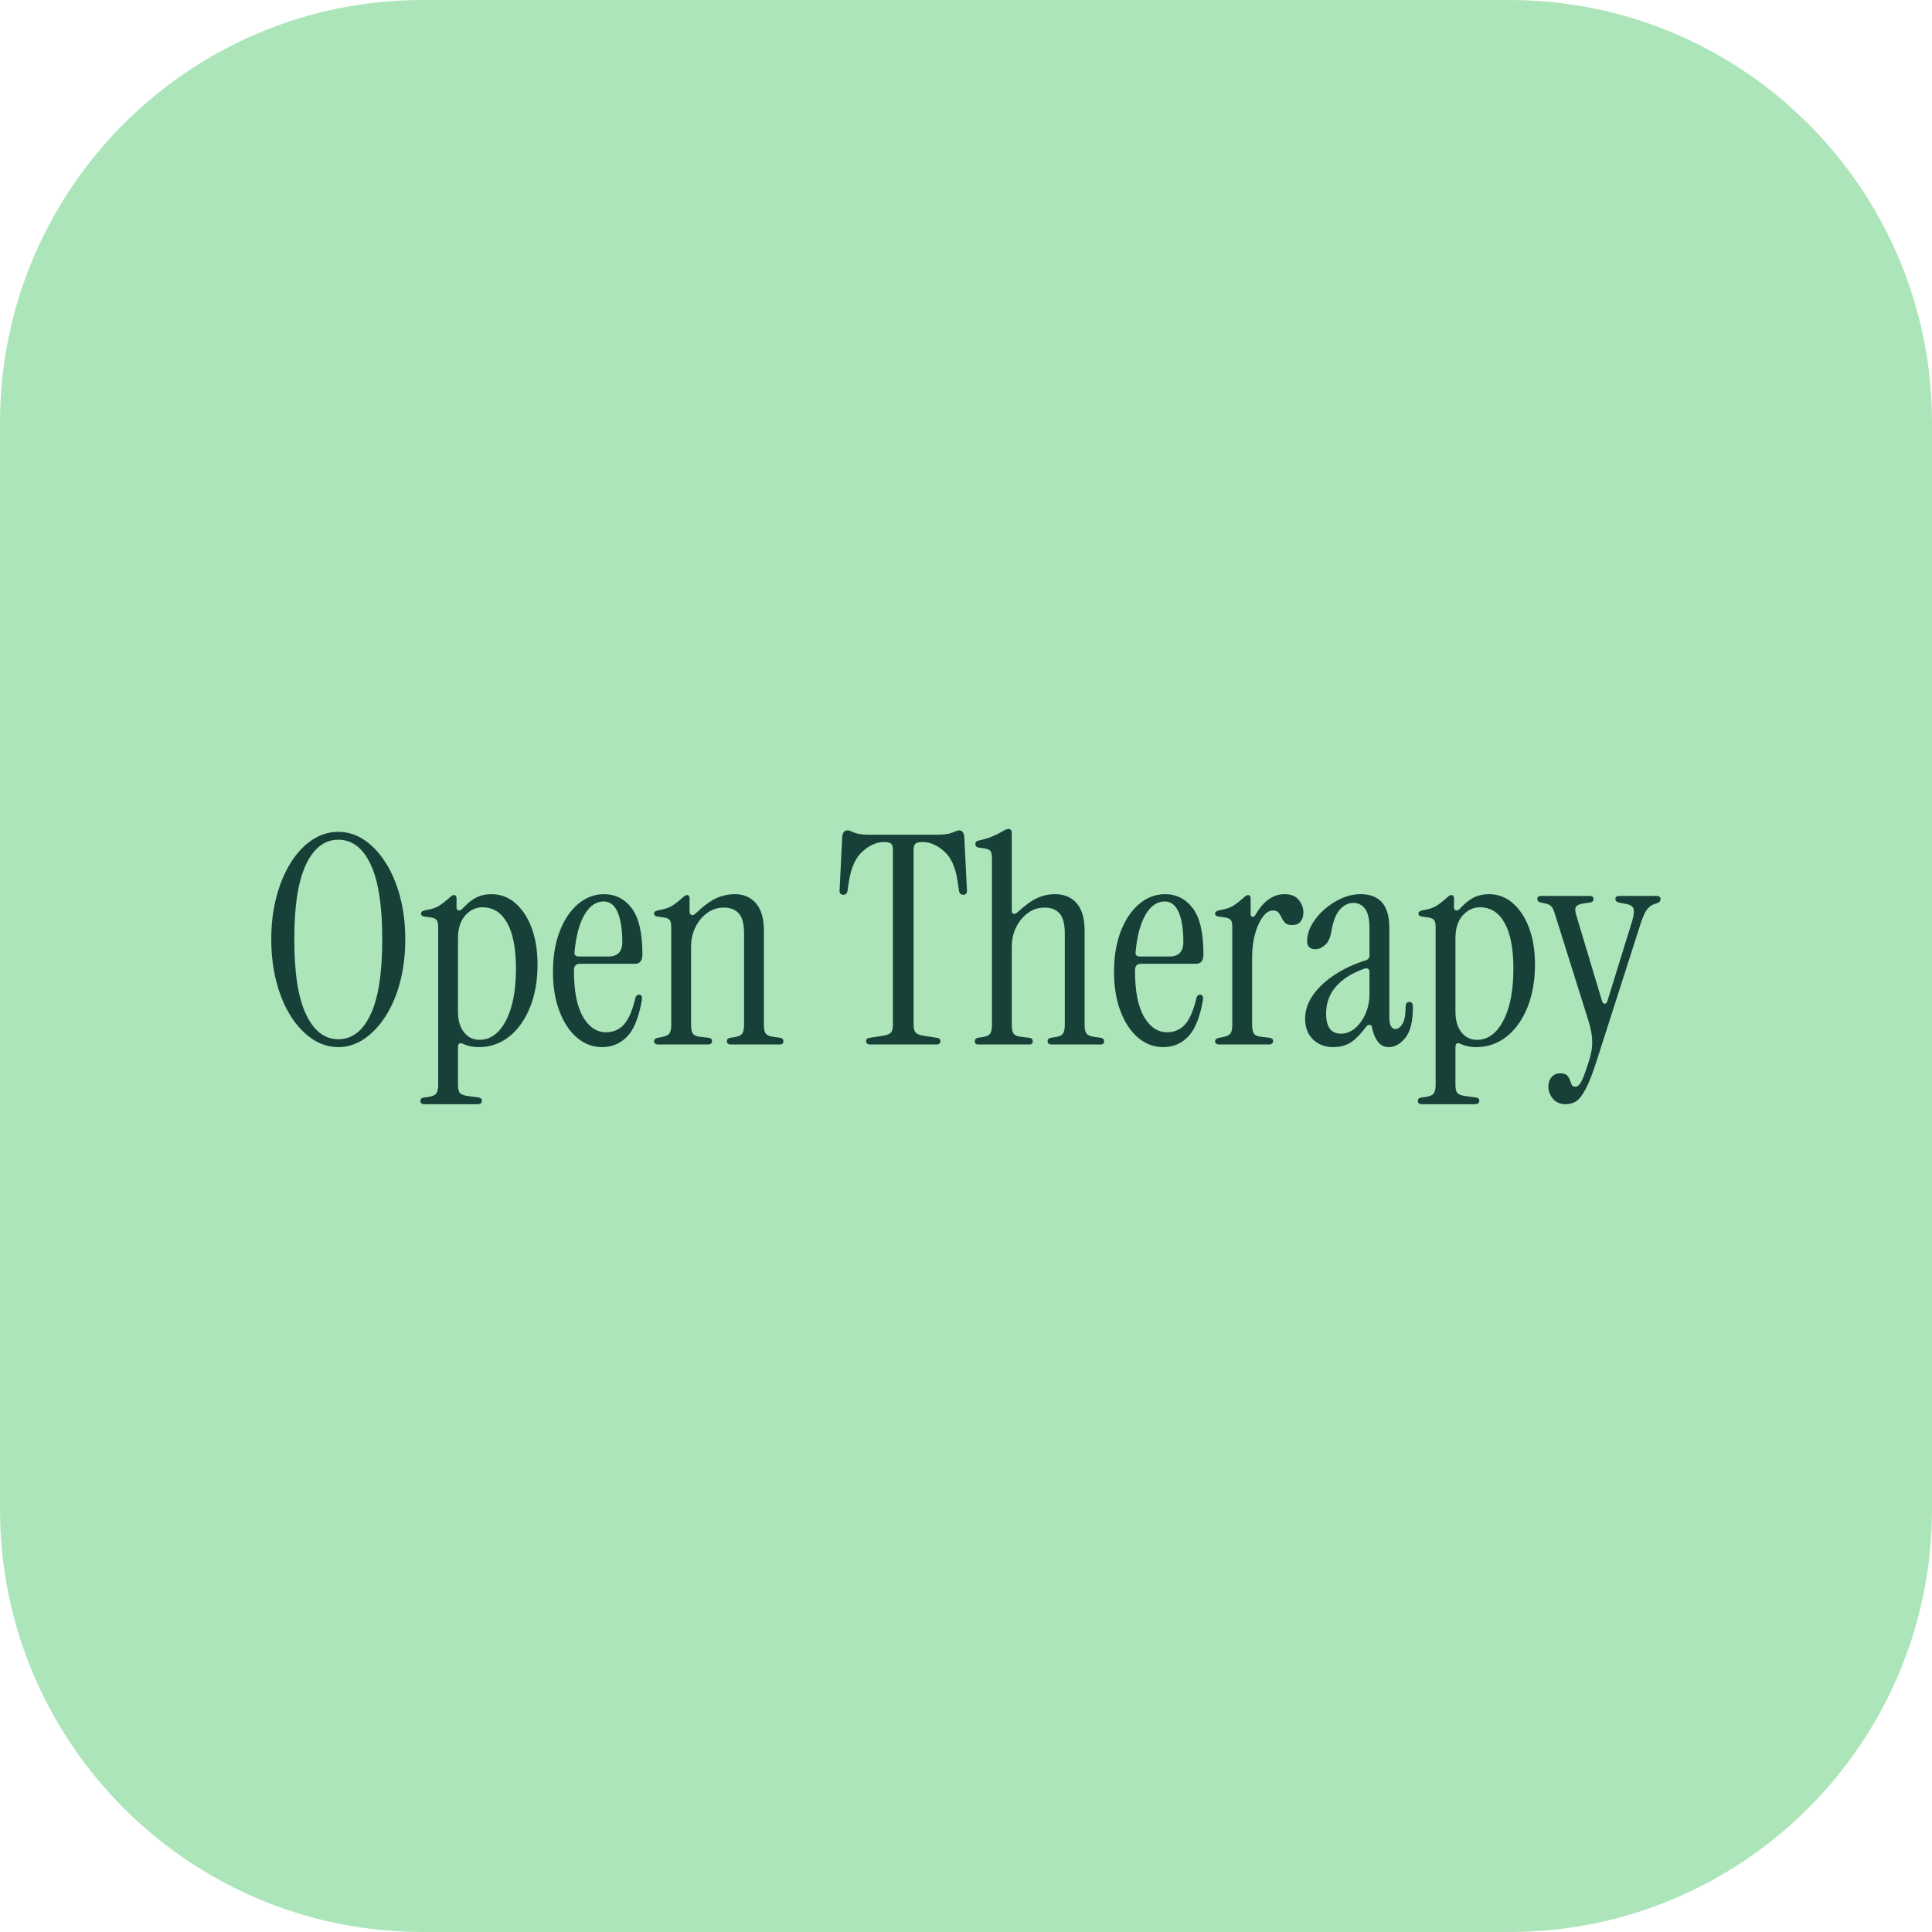
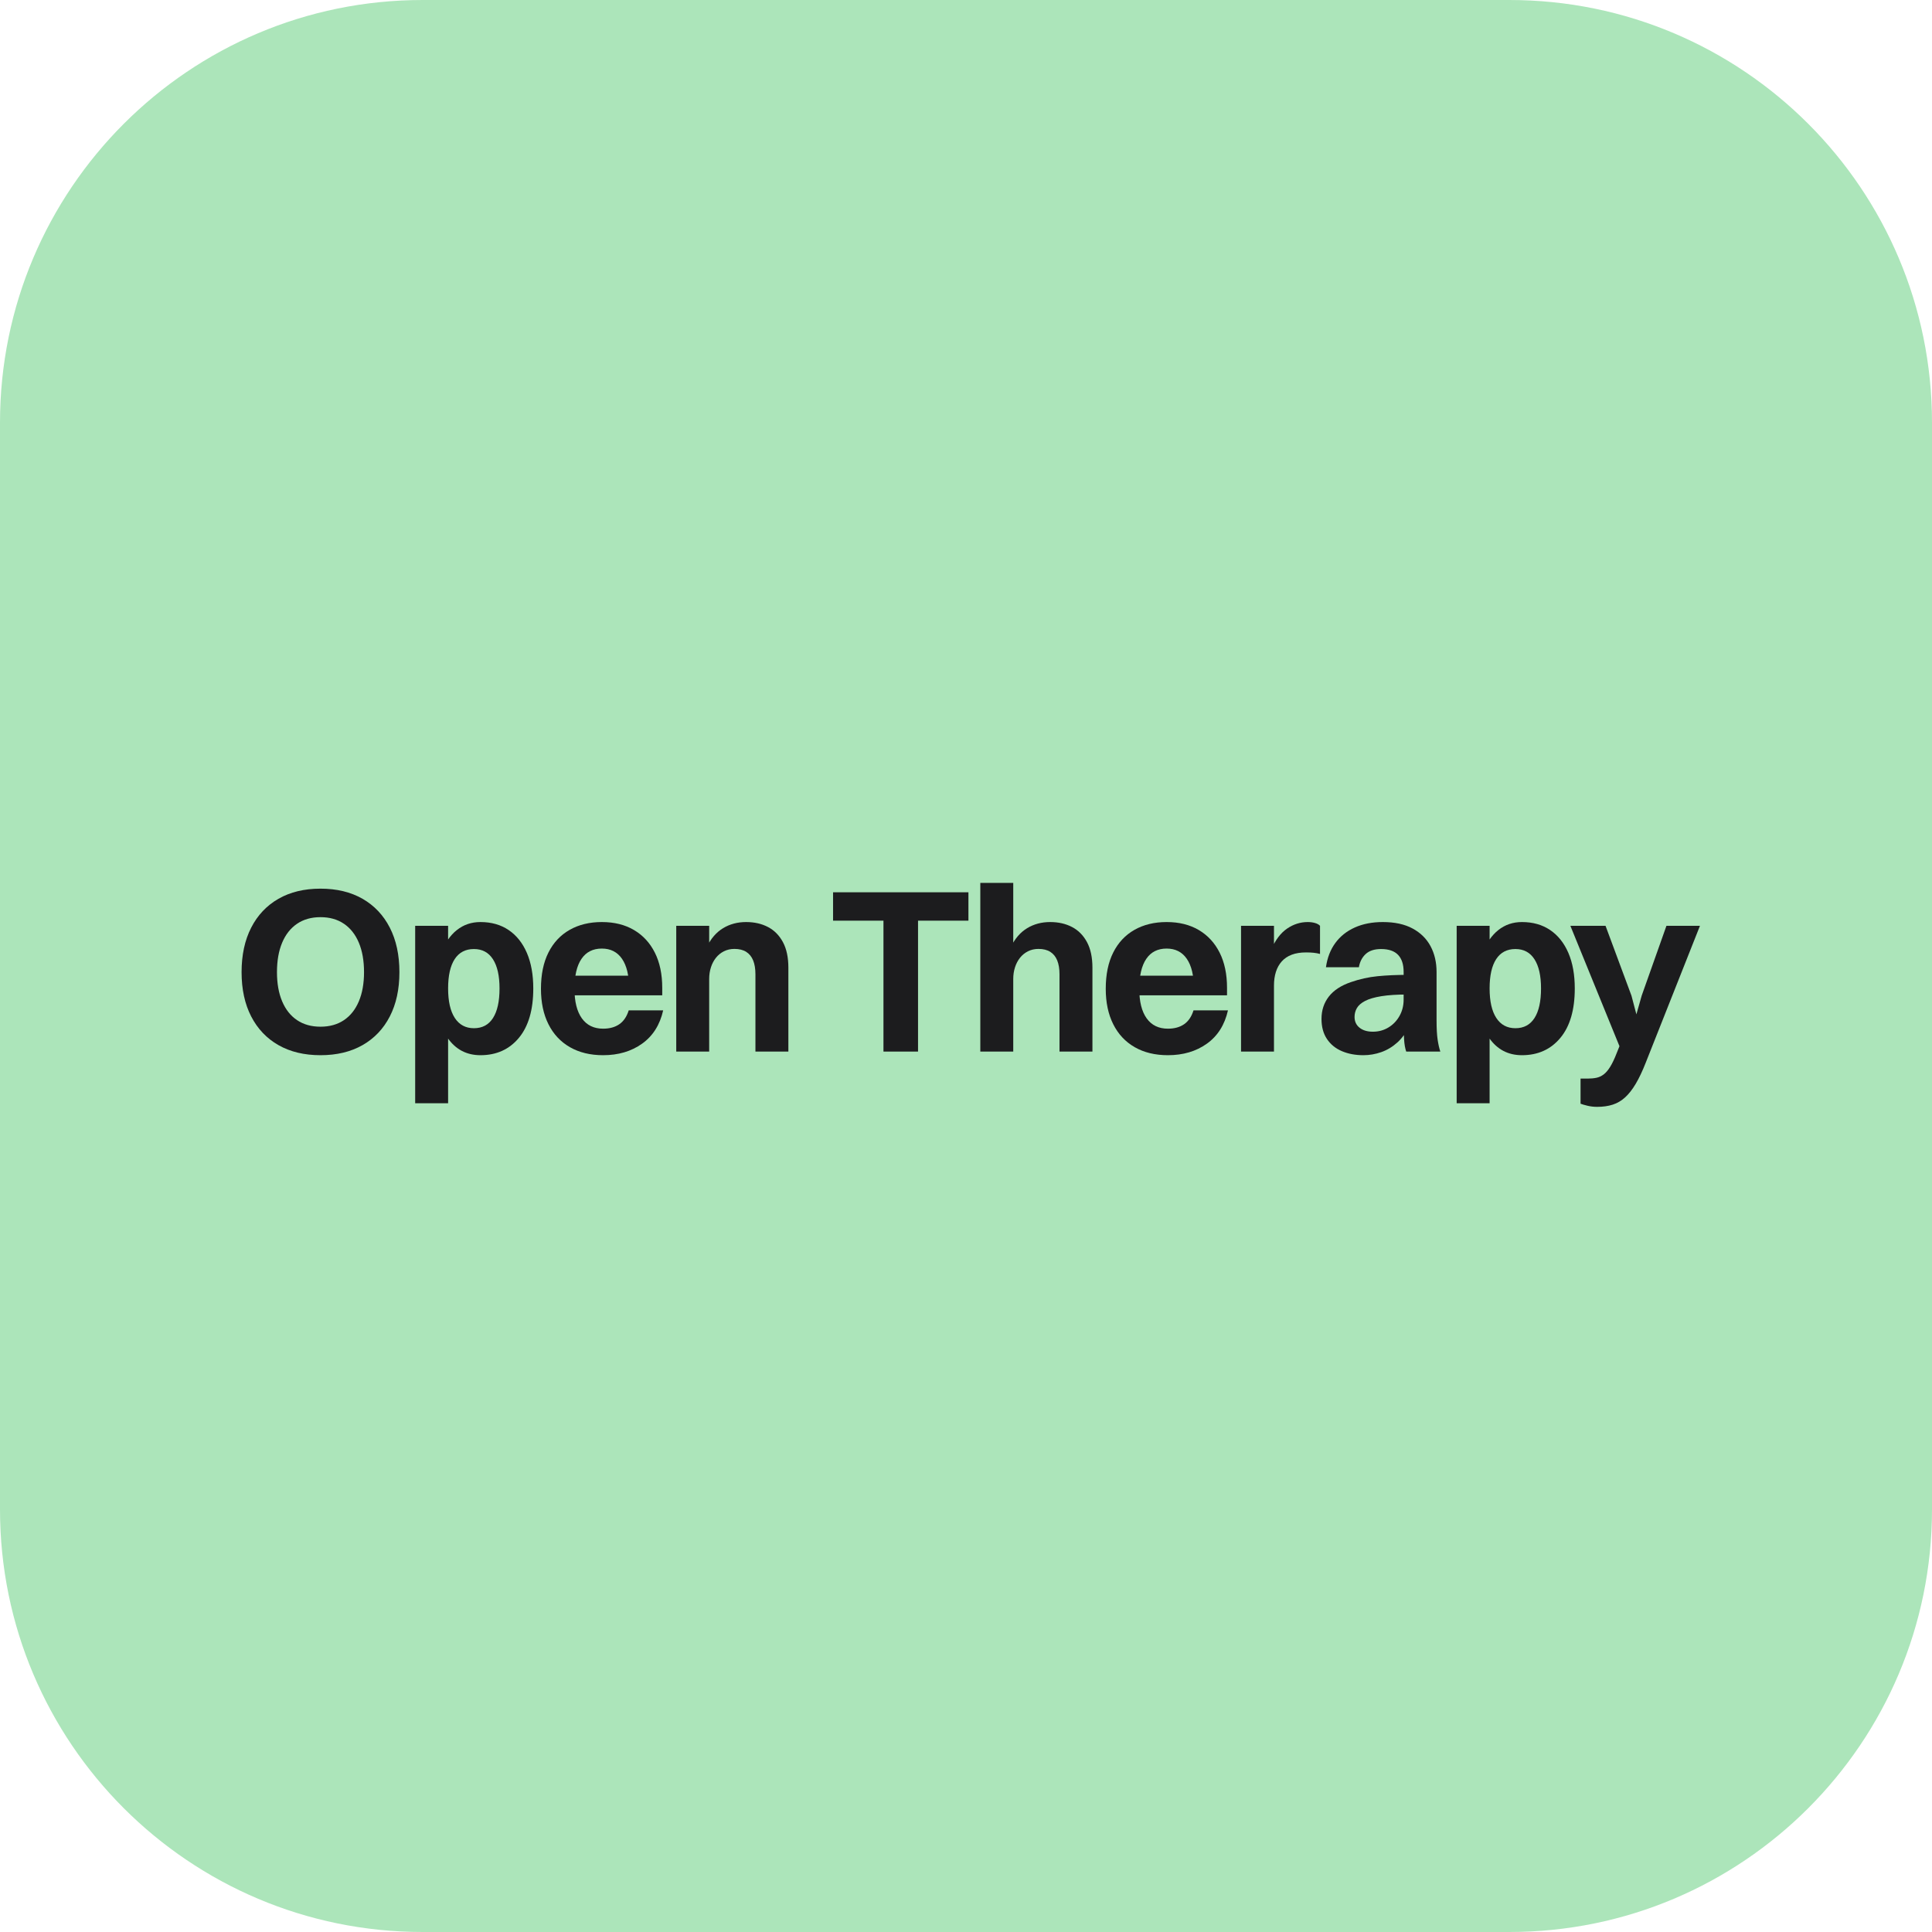
- <svg xmlns="http://www.w3.org/2000/svg" width="64" height="64" viewBox="0 0 64 64" fill="none" role="img" aria-label="Open Therapy">
+ <svg xmlns="http://www.w3.org/2000/svg" width="64" height="64" viewBox="0 0 64 64" role="img" aria-label="Open Therapy">
  <rect width="64" height="64" rx="14" fill="#ACE5BA" />
-   <g transform="translate(8.6 34.6) scale(0.00965)">
-     <path d="M270 9Q222 9 180 -19.5Q138 -48 106.5 -98Q75 -148 57.5 -215.5Q40 -283 40 -361Q40 -439 57.5 -506Q75 -573 106.5 -623.5Q138 -674 180 -702Q222 -730 270 -730Q318 -730 359.5 -702Q401 -674 433 -623.5Q465 -573 482.5 -506Q500 -439 500 -361Q500 -283 482.5 -215.5Q465 -148 433 -98Q401 -48 359.5 -19.5Q318 9 270 9ZM270 -18Q341 -18 381 -103Q421 -188 421 -361Q421 -534 381 -618.5Q341 -703 270 -703Q200 -703 159.5 -618.5Q119 -534 119 -361Q119 -188 159.5 -103Q200 -18 270 -18Z M567 205Q552 205 552 194Q552 183 565 182L579 180Q600 177 606.5 168Q613 159 613 138V-403Q613 -421 607.5 -427.5Q602 -434 588 -436L567 -439Q554 -440 554 -450Q554 -458 570 -461Q601 -466 617.5 -477Q634 -488 652 -504Q661 -513 667 -513Q676 -513 676 -501V-470Q676 -463 682 -460.5Q688 -458 696 -466L707 -477Q727 -497 748 -506.5Q769 -516 796 -516Q842 -516 877.5 -485.5Q913 -455 933.5 -401Q954 -347 954 -274Q954 -191 928 -127Q902 -63 856.5 -27Q811 9 752 9Q722 9 699 -2Q681 -10 681 9V138Q681 159 687.5 166.5Q694 174 715 177L752 182Q763 184 763 193Q763 205 748 205ZM755 -16Q811 -16 845.5 -82Q880 -148 880 -260Q880 -363 850 -417Q820 -471 765 -471Q731 -471 706 -443Q681 -415 681 -365V-113Q681 -68 701.5 -42Q722 -16 755 -16Z M1176 9Q1128 9 1090 -23Q1052 -55 1029.5 -113.5Q1007 -172 1007 -249Q1007 -328 1030 -388Q1053 -448 1093 -482Q1133 -516 1182 -516Q1241 -516 1277.5 -467.5Q1314 -419 1314 -310Q1314 -277 1289 -277H1099Q1079 -277 1079 -254Q1079 -148 1110 -95Q1141 -42 1189 -42Q1227 -42 1251 -69Q1275 -96 1290 -160Q1293 -171 1303 -171Q1315 -171 1312 -151Q1296 -62 1261 -26.5Q1226 9 1176 9ZM1096 -302H1197Q1245 -302 1245 -352Q1245 -417 1229 -454Q1213 -491 1181 -491Q1142 -491 1115.5 -446Q1089 -401 1081 -318Q1079 -302 1096 -302Z M1369 0Q1354 0 1354 -11Q1354 -20 1367 -23L1379 -25Q1400 -29 1406.5 -37.5Q1413 -46 1413 -67V-403Q1413 -421 1407.5 -427.5Q1402 -434 1388 -436L1367 -439Q1354 -440 1354 -450Q1354 -458 1370 -461Q1401 -466 1417.5 -477Q1434 -488 1452 -504Q1461 -513 1467 -513Q1476 -513 1476 -501V-456Q1476 -447 1482.5 -444.5Q1489 -442 1497 -450Q1537 -488 1567.5 -502Q1598 -516 1632 -516Q1677 -516 1704 -484.5Q1731 -453 1731 -392V-67Q1731 -46 1737.5 -37.5Q1744 -29 1765 -26L1787 -23Q1798 -21 1798 -11Q1798 0 1786 0H1618Q1604 0 1604 -11Q1604 -21 1615 -23L1629 -25Q1650 -28 1656.5 -37Q1663 -46 1663 -67V-381Q1663 -430 1645 -450Q1627 -470 1594 -470Q1562 -470 1536.5 -451.5Q1511 -433 1496 -402.5Q1481 -372 1481 -335V-67Q1481 -46 1487.5 -37Q1494 -28 1515 -26L1542 -23Q1553 -21 1553 -12Q1553 0 1538 0Z M2097 0Q2082 0 2082 -11Q2082 -22 2095 -23L2140 -30Q2160 -33 2167 -40.5Q2174 -48 2174 -69V-669Q2174 -683 2168 -689Q2162 -695 2143 -695Q2106 -695 2070 -663Q2034 -631 2023 -560L2018 -527Q2016 -514 2004 -514Q1989 -514 1991 -531L2000 -712Q2002 -735 2018 -735Q2025 -735 2031 -731.5Q2037 -728 2051.5 -724Q2066 -720 2098 -720H2321Q2353 -720 2367.5 -724Q2382 -728 2388.5 -731.5Q2395 -735 2401 -735Q2417 -735 2419 -712L2428 -531Q2430 -514 2415 -514Q2403 -514 2401 -527L2396 -560Q2386 -631 2350 -663Q2314 -695 2276 -695Q2257 -695 2251 -689Q2245 -683 2245 -669V-69Q2245 -48 2252.5 -40.5Q2260 -33 2279 -30L2324 -23Q2337 -22 2337 -11Q2337 0 2322 0Z M2467 0Q2455 0 2455 -11Q2455 -21 2466 -23L2480 -25Q2501 -28 2507.5 -37Q2514 -46 2514 -67V-640Q2514 -658 2508.5 -664.5Q2503 -671 2489 -673L2468 -676Q2457 -678 2457 -688Q2457 -698 2468 -700Q2496 -706 2515 -714Q2534 -722 2547 -730Q2563 -740 2571 -740Q2582 -740 2582 -724V-459Q2582 -450 2588 -448.5Q2594 -447 2603 -455Q2641 -490 2670 -503Q2699 -516 2731 -516Q2778 -516 2805 -484.5Q2832 -453 2832 -392V-67Q2832 -46 2838.5 -37.5Q2845 -29 2866 -26L2888 -23Q2899 -21 2899 -11Q2899 0 2887 0H2719Q2705 0 2705 -11Q2705 -21 2716 -23L2730 -25Q2751 -28 2757.5 -37Q2764 -46 2764 -67V-381Q2764 -430 2746 -450Q2728 -470 2695 -470Q2663 -470 2637.5 -451.5Q2612 -433 2597 -402.5Q2582 -372 2582 -335V-67Q2582 -46 2588.5 -37Q2595 -28 2616 -26L2643 -23Q2654 -21 2654 -11Q2654 0 2642 0Z M3102 9Q3054 9 3016 -23Q2978 -55 2955.5 -113.5Q2933 -172 2933 -249Q2933 -328 2956 -388Q2979 -448 3019 -482Q3059 -516 3108 -516Q3167 -516 3203.5 -467.5Q3240 -419 3240 -310Q3240 -277 3215 -277H3025Q3005 -277 3005 -254Q3005 -148 3036 -95Q3067 -42 3115 -42Q3153 -42 3177 -69Q3201 -96 3216 -160Q3219 -171 3229 -171Q3241 -171 3238 -151Q3222 -62 3187 -26.5Q3152 9 3102 9ZM3022 -302H3123Q3171 -302 3171 -352Q3171 -417 3155 -454Q3139 -491 3107 -491Q3068 -491 3041.5 -446Q3015 -401 3007 -318Q3005 -302 3022 -302Z M3419 -446Q3460 -516 3518 -516Q3551 -516 3567 -496.5Q3583 -477 3583 -453Q3583 -434 3573.5 -422Q3564 -410 3544 -410Q3528 -410 3520.5 -417.5Q3513 -425 3508.5 -435Q3504 -445 3498 -452.5Q3492 -460 3478 -460Q3460 -460 3444 -438.5Q3428 -417 3417.5 -381Q3407 -345 3407 -299V-67Q3407 -46 3413.5 -37Q3420 -28 3441 -26L3468 -23Q3479 -21 3479 -12Q3479 0 3464 0H3295Q3280 0 3280 -11Q3280 -20 3293 -23L3305 -25Q3326 -29 3332.5 -37.5Q3339 -46 3339 -67V-403Q3339 -421 3333.5 -427.5Q3328 -434 3314 -436L3293 -439Q3280 -440 3280 -450Q3280 -458 3296 -461Q3327 -466 3343.5 -477Q3360 -488 3378 -504Q3387 -513 3393 -513Q3402 -513 3402 -501V-447Q3402 -440 3408 -438.5Q3414 -437 3419 -446Z M3685 9Q3643 9 3616 -17.5Q3589 -44 3589 -88Q3589 -131 3616 -169.5Q3643 -208 3690 -239Q3737 -270 3797 -289Q3810 -293 3810 -306V-397Q3810 -445 3795 -465.5Q3780 -486 3754 -486Q3729 -486 3708.5 -463.5Q3688 -441 3679 -388Q3674 -356 3657.5 -341.5Q3641 -327 3624 -327Q3596 -327 3596 -355Q3596 -384 3612.5 -412.5Q3629 -441 3656 -464.5Q3683 -488 3715 -502Q3747 -516 3779 -516Q3878 -516 3878 -401V-95Q3878 -53 3899 -53Q3912 -53 3923 -70.5Q3934 -88 3934 -130Q3934 -146 3947 -146Q3959 -146 3959 -129Q3959 -56 3933.5 -23.5Q3908 9 3876 9Q3852 9 3838 -10.5Q3824 -30 3819 -57Q3818 -67 3810.5 -67.5Q3803 -68 3796 -58Q3772 -25 3747 -8Q3722 9 3685 9ZM3712 -37Q3738 -37 3760 -55.5Q3782 -74 3796 -105Q3810 -136 3810 -175V-248Q3810 -267 3789 -259Q3728 -237 3694.5 -198.5Q3661 -160 3661 -106Q3661 -37 3712 -37Z M3991 205Q3976 205 3976 194Q3976 183 3989 182L4003 180Q4024 177 4030.5 168Q4037 159 4037 138V-403Q4037 -421 4031.5 -427.5Q4026 -434 4012 -436L3991 -439Q3978 -440 3978 -450Q3978 -458 3994 -461Q4025 -466 4041.5 -477Q4058 -488 4076 -504Q4085 -513 4091 -513Q4100 -513 4100 -501V-470Q4100 -463 4106 -460.5Q4112 -458 4120 -466L4131 -477Q4151 -497 4172 -506.5Q4193 -516 4220 -516Q4266 -516 4301.5 -485.5Q4337 -455 4357.5 -401Q4378 -347 4378 -274Q4378 -191 4352 -127Q4326 -63 4280.5 -27Q4235 9 4176 9Q4146 9 4123 -2Q4105 -10 4105 9V138Q4105 159 4111.5 166.5Q4118 174 4139 177L4176 182Q4187 184 4187 193Q4187 205 4172 205ZM4179 -16Q4235 -16 4269.5 -82Q4304 -148 4304 -260Q4304 -363 4274 -417Q4244 -471 4189 -471Q4155 -471 4130 -443Q4105 -415 4105 -365V-113Q4105 -68 4125.5 -42Q4146 -16 4179 -16Z M4483 205Q4456 205 4440 186.5Q4424 168 4424 144Q4424 125 4435 112Q4446 99 4465 99Q4481 99 4488 106Q4495 113 4498 122Q4501 131 4504 138Q4507 145 4516 145Q4527 145 4536 129.5Q4545 114 4561 64Q4571 34 4573.5 12Q4576 -10 4572.5 -35Q4569 -60 4557 -96L4448 -443Q4441 -467 4434.5 -474Q4428 -481 4414 -484L4399 -487Q4386 -490 4386 -500Q4386 -510 4400 -510H4565Q4579 -510 4579 -500Q4579 -489 4566 -487L4550 -485Q4526 -482 4519.5 -473.5Q4513 -465 4520 -443L4608 -150Q4611 -140 4617.5 -140Q4624 -140 4627 -150L4712 -425Q4720 -452 4716.5 -465.5Q4713 -479 4688 -483L4667 -487Q4654 -490 4654 -500Q4654 -510 4668 -510H4795Q4809 -510 4809 -499Q4809 -489 4797 -485L4788 -482Q4773 -477 4763 -464Q4753 -451 4742 -419L4593 46Q4571 116 4553.5 150Q4536 184 4520 194.5Q4504 205 4483 205Z" fill="#174038" />
+   <g transform="translate(7.68 27.23) scale(0.00776)">
+     <g transform="matrix(1 0 0 -1 0 980)" fill="#1C1C1E">
+       <path transform="translate(0 0)" d="M378.465 -15.473Q274.504 -15.473 199.031 27.523Q123.558 70.519 82.573 150.015Q41.588 229.512 41.588 339Q41.588 448.992 82.573 528.985Q123.558 608.977 199.031 652.225Q274.504 695.473 378.465 695.473Q482.427 695.473 557.9 652.225Q633.373 608.977 674.358 528.985Q715.342 448.992 715.342 339Q715.342 229.512 674.358 150.015Q633.373 70.519 557.9 27.523Q482.427 -15.473 378.465 -15.473ZM378.465 106.196Q437.062 106.196 478.635 134.235Q520.208 162.273 542.246 214.59Q564.285 266.908 564.285 339Q564.285 412.092 542.246 464.661Q520.208 517.231 478.635 545.517Q437.062 573.804 378.465 573.804Q319.869 573.804 278.296 545.517Q236.723 517.231 214.685 464.661Q192.646 412.092 192.646 339Q192.646 266.908 214.685 214.59Q236.723 162.273 278.296 134.235Q319.869 106.196 378.465 106.196Z" />
+       <path transform="translate(727 0)" d="M334.296 552.931Q404.304 552.931 454.804 518.69Q505.304 484.45 532.552 420.962Q559.8 357.473 559.8 269.481Q559.8 132.496 498.304 58.511Q436.808 -15.473 334.296 -15.473Q245.769 -15.473 194.494 57.764Q143.219 131 143.219 269.481Q143.219 357.946 166.975 421.435Q190.731 484.923 233.75 518.927Q276.769 552.931 334.296 552.931ZM306.465 437.735Q252.342 437.735 224.277 394.669Q196.212 351.604 196.212 269.481Q196.212 187.365 224.781 143.544Q253.35 99.723 306.465 99.723Q360.085 99.723 387.902 143.292Q415.719 186.862 415.719 269.481Q415.719 350.596 387.65 394.165Q359.581 437.735 306.465 437.735ZM196.212 -220.496H55.619V536.954H196.212Z" />
+       <path transform="translate(1288 0)" d="M487.985 323.938 407.719 269.992Q407.719 352.092 377.646 395.906Q347.573 439.719 291.45 439.719Q234.319 439.719 204.498 395.654Q174.677 351.588 174.677 267.977Q174.677 185.869 206.25 141.804Q237.823 97.739 296.946 97.739Q338.558 97.739 366.142 116.8Q393.727 135.862 406.238 175.977H553.312Q532.304 82.977 463.346 33.752Q394.388 -15.473 296.946 -15.473Q214.985 -15.473 155.267 18.767Q95.55 53.008 63.569 116.748Q31.588 180.488 31.588 267.977Q31.588 359.465 63.569 422.954Q95.55 486.442 154.267 519.687Q212.985 552.931 291.45 552.931Q370.915 552.931 428.633 518.938Q486.35 484.946 517.831 422.213Q549.312 359.481 549.312 272V240.077H88.931V323.938Z" />
+       <path transform="translate(1842 0)" d="M55.115 0V536.954H195.708V0ZM195.708 310.031H154.7Q159.7 392.977 185.704 446.706Q211.708 500.435 254.971 526.683Q298.235 552.931 353.258 552.931Q406.289 552.931 446.785 531.679Q487.281 510.427 510.517 467.187Q533.754 423.946 533.754 357.977V0H393.161V329.558Q393.161 365.092 383.39 389.135Q373.619 413.177 353.825 425.708Q334.031 438.238 303.458 438.238Q278.892 438.238 258.846 428.211Q238.8 418.185 224.769 400.65Q210.739 383.115 203.223 359.833Q195.708 336.55 195.708 310.031Z" />
+       <path transform="translate(2541 0)" d="M240.681 0V680H388.25V0ZM25.542 558.835V680H603.388V558.835Z" />
+       <path transform="translate(3140 0)" d="M55.115 0V720H195.708V0ZM195.708 310.031H154.7Q159.7 392.977 185.704 446.706Q211.708 500.435 254.971 526.683Q298.235 552.931 353.258 552.931Q406.289 552.931 446.785 531.679Q487.281 510.427 510.517 467.187Q533.754 423.946 533.754 357.977V0H393.161V329.558Q393.161 365.092 383.39 389.135Q373.619 413.177 353.825 425.708Q334.031 438.238 303.458 438.238Q278.892 438.238 258.846 428.211Q238.8 418.185 224.769 400.65Q210.739 383.115 203.223 359.833Q195.708 336.55 195.708 310.031Z" />
+       <path transform="translate(3699 0)" d="M487.985 323.938 407.719 269.992Q407.719 352.092 377.646 395.906Q347.573 439.719 291.45 439.719Q234.319 439.719 204.498 395.654Q174.677 351.588 174.677 267.977Q174.677 185.869 206.25 141.804Q237.823 97.739 296.946 97.739Q338.558 97.739 366.142 116.8Q393.727 135.862 406.238 175.977H553.312Q532.304 82.977 463.346 33.752Q394.388 -15.473 296.946 -15.473Q214.985 -15.473 155.267 18.767Q95.55 53.008 63.569 116.748Q31.588 180.488 31.588 267.977Q31.588 359.465 63.569 422.954Q95.55 486.442 154.267 519.687Q212.985 552.931 291.45 552.931Q370.915 552.931 428.633 518.938Q486.35 484.946 517.831 422.213Q549.312 359.481 549.312 272V240.077H88.931V323.938Z" />
+       <path transform="translate(4253 0)" d="M55.115 0V536.954H195.708V0ZM195.708 281.619H155.708Q158.731 378.038 184.99 437.748Q211.25 497.458 252.014 525.194Q292.777 552.931 339.808 552.931Q356.304 552.931 370.548 548.935Q384.792 544.938 392.289 536.954V416.773Q379.304 420.277 365.056 421.777Q350.808 423.277 332.823 423.277Q297.289 423.277 271.517 413.513Q245.746 403.75 228.983 384.975Q212.219 366.2 203.964 340.173Q195.708 314.146 195.708 281.619Z" />
+       <path transform="translate(4619 0)" d="M192.181 359.985H51.588Q60.092 420.473 91.565 463.462Q123.038 506.45 174.752 529.69Q226.465 552.931 294.442 552.931Q370.404 552.931 421.373 525.442Q472.342 497.954 498.071 449.965Q523.8 401.977 523.8 339.481V132.465Q523.8 81.504 528.3 51.256Q532.8 21.008 539.823 0H394.231Q387.208 20.496 385.208 50.744Q383.208 80.992 383.208 113.465V339.962Q383.208 388.085 359.398 412.91Q335.588 437.735 286.938 437.735Q244.327 437.735 221.262 416.421Q198.196 395.108 192.181 359.985ZM401.169 327.465V243.604Q332.015 243.604 287.671 236.344Q243.327 229.085 218.529 216.065Q193.731 203.046 183.715 185.767Q173.7 168.488 173.7 147.954Q173.7 118.892 195.006 101.865Q216.312 84.838 251.892 84.838Q288.488 84.838 318.31 102.877Q348.131 120.915 365.669 152.221Q383.208 183.527 383.208 221.581H432.192Q428.192 157.573 408.181 112.562Q388.169 67.55 356.902 39.294Q325.635 11.039 288.131 -2.217Q250.627 -15.473 211.635 -15.473Q160.108 -15.473 119.6 1.775Q79.092 19.023 55.844 53.767Q32.596 88.511 32.596 139.504Q32.596 194.504 63.833 234.74Q95.069 274.977 158.038 296.465Q214.038 315.962 271.813 321.713Q329.588 327.465 401.169 327.465Z" />
+       <path transform="translate(5173 0)" d="M334.296 552.931Q404.304 552.931 454.804 518.69Q505.304 484.45 532.552 420.962Q559.8 357.473 559.8 269.481Q559.8 132.496 498.304 58.511Q436.808 -15.473 334.296 -15.473Q245.769 -15.473 194.494 57.764Q143.219 131 143.219 269.481Q143.219 357.946 166.975 421.435Q190.731 484.923 233.75 518.927Q276.769 552.931 334.296 552.931ZM306.465 437.735Q252.342 437.735 224.277 394.669Q196.212 351.604 196.212 269.481Q196.212 187.365 224.781 143.544Q253.35 99.723 306.465 99.723Q360.085 99.723 387.902 143.292Q415.719 186.862 415.719 269.481Q415.719 350.596 387.65 394.165Q359.581 437.735 306.465 437.735ZM196.212 -220.496H55.619V536.954H196.212Z" />
+       <path transform="translate(5709 0)" d="M119.304 -235.969Q97.854 -235.969 78.144 -231.233Q58.435 -226.496 48.45 -222.512V-115.315H78.923Q99.946 -115.315 116.45 -111.811Q132.954 -108.308 147.202 -97.54Q161.45 -86.773 174.962 -64.987Q188.473 -43.2 202.512 -7.131L214.558 22.954L5 536.954H155.073L265.831 238.546L293.35 134.165H279.862L309.365 238.546L415.131 536.954H558.219L326.592 -47.673Q305.6 -101.131 284.127 -137.344Q262.654 -173.558 238.937 -195.279Q215.219 -217 186.002 -226.485Q156.785 -235.969 119.304 -235.969Z" />
+     </g>
  </g>
</svg>
